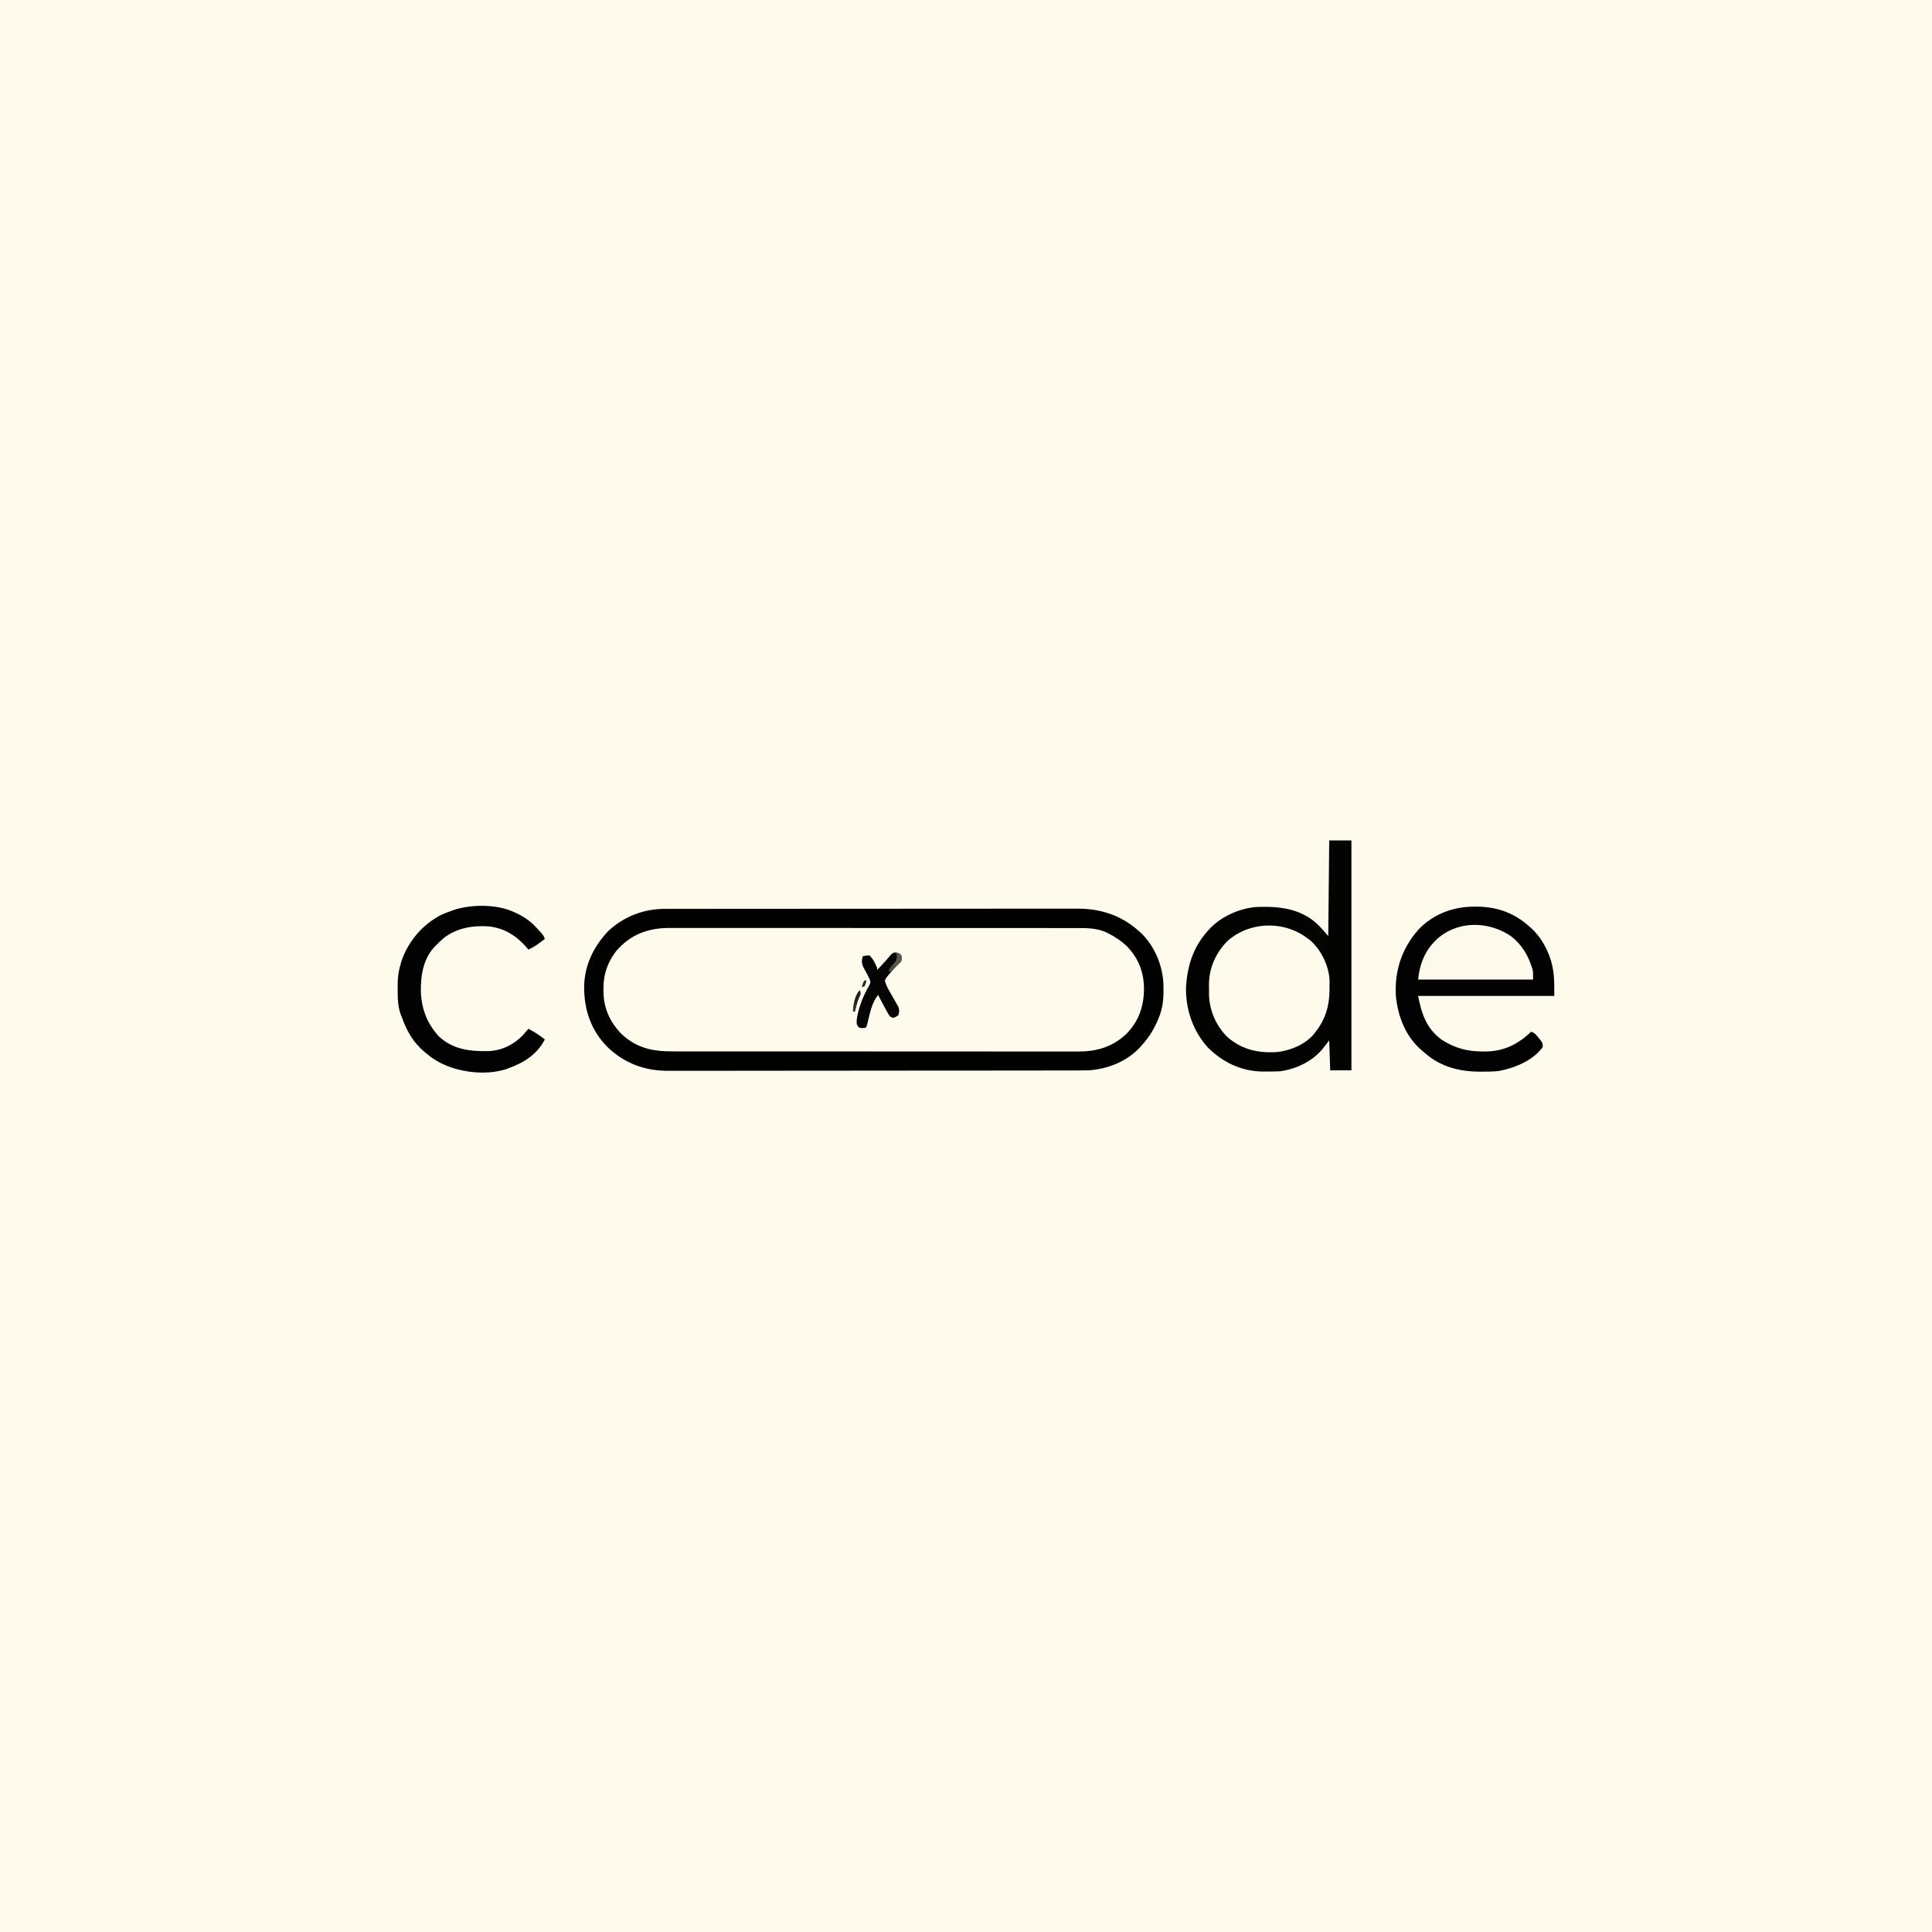
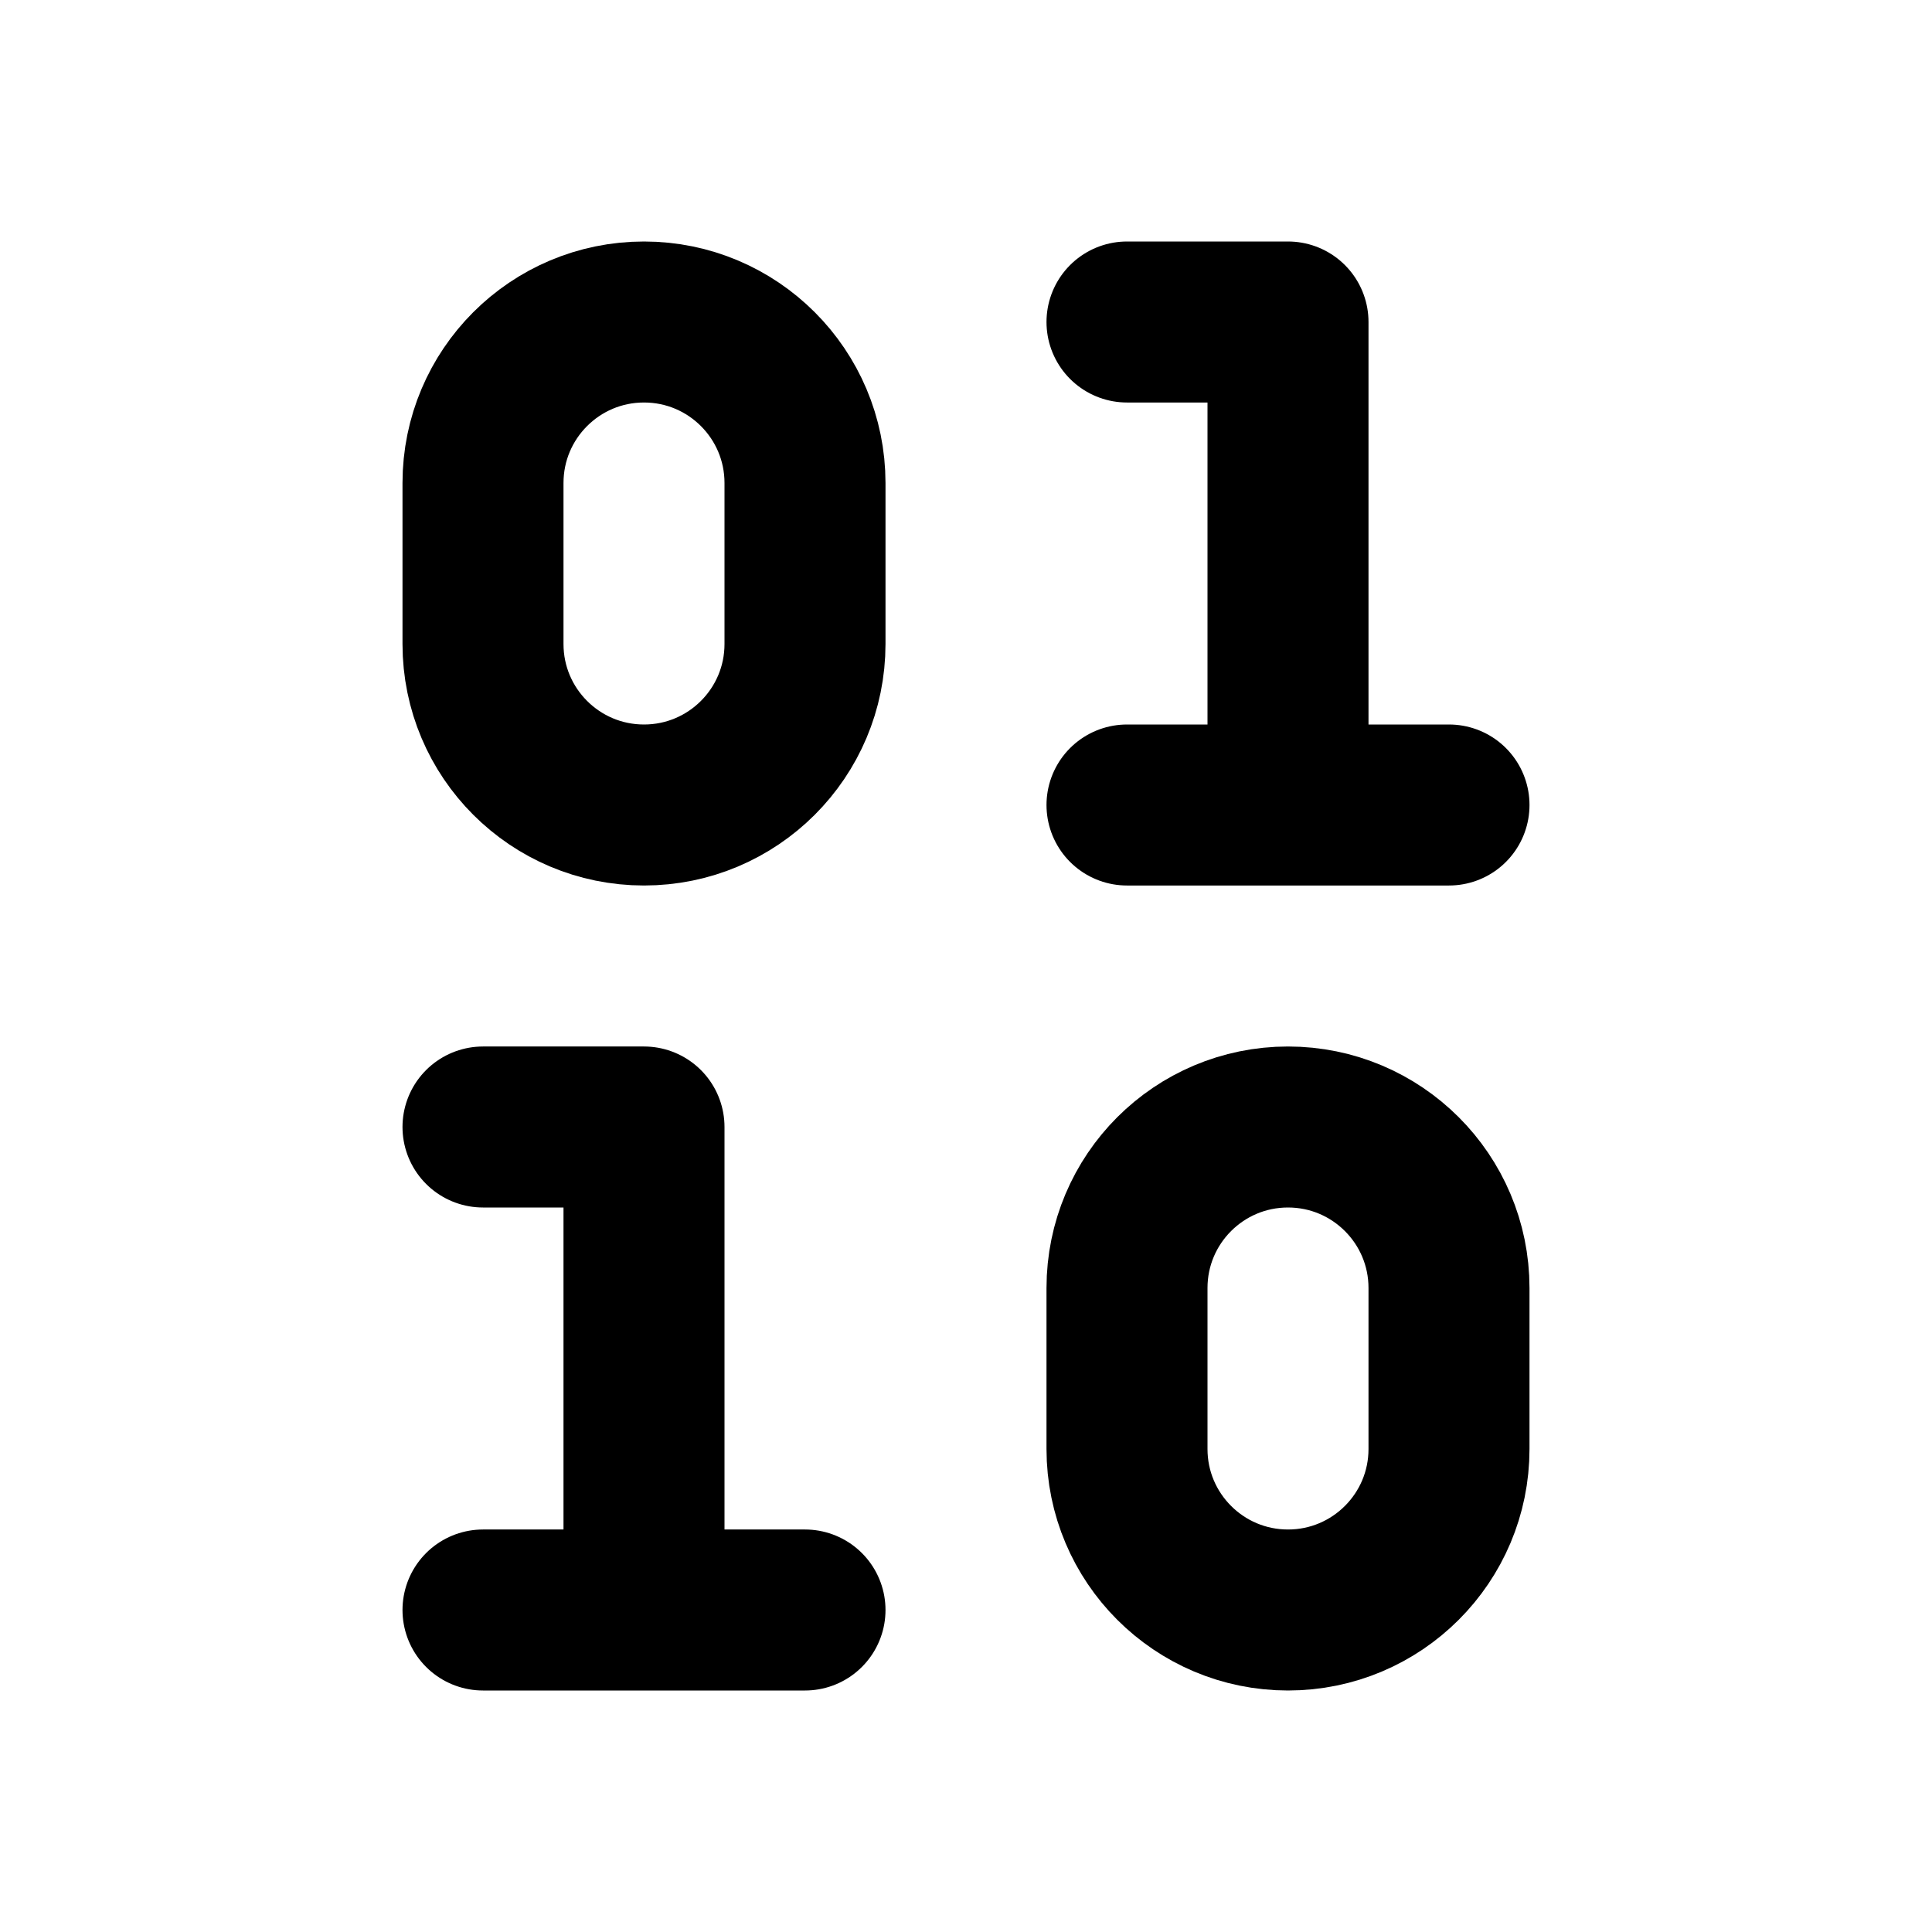
- <svg xmlns="http://www.w3.org/2000/svg" version="1.1" width="2000" height="2000">
-   <path d="M0 0 C660 0 1320 0 2000 0 C2000 660 2000 1320 2000 2000 C1340 2000 680 2000 0 2000 C0 1340 0 680 0 0 Z " fill="#FEFAEC" transform="translate(0,0)" />
-   <path d="M0 0 C1.148 -0.003 1.148 -0.003 2.32 -0.006 C4.883 -0.012 7.445 -0.01 10.008 -0.009 C11.865 -0.012 13.722 -0.015 15.579 -0.018 C20.68 -0.026 25.781 -0.028 30.882 -0.029 C36.385 -0.03 41.887 -0.038 47.39 -0.045 C59.421 -0.058 71.452 -0.064 83.483 -0.069 C90.997 -0.072 98.51 -0.076 106.024 -0.08 C126.83 -0.092 147.636 -0.103 168.442 -0.106 C169.787 -0.106 171.132 -0.107 172.477 -0.107 C173.825 -0.107 175.173 -0.107 176.521 -0.107 C179.225 -0.108 181.929 -0.108 184.633 -0.109 C185.304 -0.109 185.974 -0.109 186.665 -0.109 C208.402 -0.113 230.139 -0.129 251.875 -0.152 C274.87 -0.177 297.865 -0.19 320.859 -0.192 C333.389 -0.192 345.918 -0.198 358.448 -0.216 C369.117 -0.232 379.786 -0.237 390.455 -0.229 C395.897 -0.225 401.338 -0.226 406.78 -0.24 C411.767 -0.252 416.753 -0.251 421.74 -0.239 C423.539 -0.237 425.337 -0.24 427.136 -0.249 C450.832 -0.357 472.082 6.315 490.132 22.131 C490.82 22.724 491.508 23.317 492.217 23.928 C506.92 37.527 515.562 57.715 516.483 77.46 C516.869 90.594 516.494 102.027 511.132 114.131 C510.842 114.802 510.553 115.473 510.255 116.164 C506.123 125.599 501.157 133.52 494.132 141.131 C493.519 141.835 492.907 142.539 492.276 143.264 C478.715 158.011 458.79 165.841 439.132 167.131 C433.057 167.282 426.984 167.28 420.908 167.279 C419.05 167.282 417.192 167.286 415.334 167.29 C410.243 167.3 405.152 167.303 400.062 167.306 C394.565 167.31 389.069 167.32 383.573 167.328 C370.31 167.348 357.047 167.358 343.785 167.367 C337.534 167.371 331.283 167.377 325.033 167.382 C304.248 167.399 283.463 167.414 262.678 167.421 C261.335 167.421 259.993 167.422 258.65 167.422 C257.651 167.423 257.651 167.423 256.632 167.423 C253.259 167.424 249.886 167.425 246.513 167.427 C245.844 167.427 245.174 167.427 244.485 167.427 C222.782 167.435 201.079 167.459 179.377 167.491 C156.408 167.525 133.439 167.545 110.47 167.548 C97.958 167.551 85.447 167.559 72.935 167.585 C62.282 167.607 51.629 167.615 40.976 167.605 C35.545 167.6 30.113 167.602 24.681 167.622 C19.701 167.639 14.722 167.638 9.742 167.623 C7.948 167.62 6.154 167.625 4.36 167.637 C-20.014 167.788 -41.342 160.088 -59.083 142.936 C-76.082 125.818 -83.181 104.662 -83.181 80.87 C-82.9 58.764 -73.742 39.614 -58.743 23.506 C-42.959 8.319 -21.811 -0.055 0 0 Z " fill="#FEFAEC" transform="translate(687.8685,940.8686)" />
-   <path d="M0 0 C7.59 0 15.18 0 23 0 C23 78.54 23 157.08 23 238 C15.74 238 8.48 238 1 238 C0.67 227.77 0.34 217.54 0 207 C-3.465 211.455 -3.465 211.455 -7 216 C-18.018 229.09 -34.199 236.638 -51 239 C-55.504 239.271 -59.989 239.28 -64.5 239.25 C-65.659 239.258 -66.818 239.265 -68.012 239.273 C-90.014 239.224 -109.358 230.345 -125 215 C-141.075 197.829 -148.898 174.577 -148.223 151.203 C-146.703 129.343 -140.739 110.427 -126 94 C-125.483 93.39 -124.966 92.781 -124.434 92.152 C-112.305 78.808 -92.108 69.784 -74.261 68.858 C-51.428 68.142 -29.874 70.429 -12.375 86.562 C-8.265 90.525 -4.746 94.63 -1 99 C-0.67 66.33 -0.34 33.66 0 0 Z " fill="#030302" transform="translate(1376,870)" />
-   <path d="M0 0 C1.148 -0.003 1.148 -0.003 2.32 -0.006 C4.883 -0.012 7.445 -0.01 10.008 -0.009 C11.865 -0.012 13.722 -0.015 15.579 -0.018 C20.68 -0.026 25.781 -0.028 30.882 -0.029 C36.385 -0.03 41.887 -0.038 47.39 -0.045 C59.421 -0.058 71.452 -0.064 83.483 -0.069 C90.997 -0.072 98.51 -0.076 106.024 -0.08 C126.83 -0.092 147.636 -0.103 168.442 -0.106 C169.787 -0.106 171.132 -0.107 172.477 -0.107 C173.825 -0.107 175.173 -0.107 176.521 -0.107 C179.225 -0.108 181.929 -0.108 184.633 -0.109 C185.304 -0.109 185.974 -0.109 186.665 -0.109 C208.402 -0.113 230.139 -0.129 251.875 -0.152 C274.87 -0.177 297.865 -0.19 320.859 -0.192 C333.389 -0.192 345.918 -0.198 358.448 -0.216 C369.117 -0.232 379.786 -0.237 390.455 -0.229 C395.897 -0.225 401.338 -0.226 406.78 -0.24 C411.767 -0.252 416.753 -0.251 421.74 -0.239 C423.539 -0.237 425.337 -0.24 427.136 -0.249 C450.832 -0.357 472.082 6.315 490.132 22.131 C490.82 22.724 491.508 23.317 492.217 23.928 C506.92 37.527 515.562 57.715 516.483 77.46 C516.869 90.594 516.494 102.027 511.132 114.131 C510.842 114.802 510.553 115.473 510.255 116.164 C506.123 125.599 501.157 133.52 494.132 141.131 C493.519 141.835 492.907 142.539 492.276 143.264 C478.715 158.011 458.79 165.841 439.132 167.131 C433.057 167.282 426.984 167.28 420.908 167.279 C419.05 167.282 417.192 167.286 415.334 167.29 C410.243 167.3 405.152 167.303 400.062 167.306 C394.565 167.31 389.069 167.32 383.573 167.328 C370.31 167.348 357.047 167.358 343.785 167.367 C337.534 167.371 331.283 167.377 325.033 167.382 C304.248 167.399 283.463 167.414 262.678 167.421 C261.335 167.421 259.993 167.422 258.65 167.422 C257.651 167.423 257.651 167.423 256.632 167.423 C253.259 167.424 249.886 167.425 246.513 167.427 C245.844 167.427 245.174 167.427 244.485 167.427 C222.782 167.435 201.079 167.459 179.377 167.491 C156.408 167.525 133.439 167.545 110.47 167.548 C97.958 167.551 85.447 167.559 72.935 167.585 C62.282 167.607 51.629 167.615 40.976 167.605 C35.545 167.6 30.113 167.602 24.681 167.622 C19.701 167.639 14.722 167.638 9.742 167.623 C7.948 167.62 6.154 167.625 4.36 167.637 C-20.014 167.788 -41.342 160.088 -59.083 142.936 C-76.082 125.818 -83.181 104.662 -83.181 80.87 C-82.9 58.764 -73.742 39.614 -58.743 23.506 C-42.959 8.319 -21.811 -0.055 0 0 Z M-50.118 43.819 C-59.198 55.813 -63.272 68.025 -63.181 82.944 C-63.175 83.914 -63.17 84.885 -63.164 85.885 C-62.875 102.934 -56.641 116.765 -44.868 129.131 C-29.035 144.205 -12.311 147.596 8.723 147.519 C10.596 147.523 12.47 147.529 14.344 147.535 C19.468 147.55 24.592 147.546 29.716 147.538 C35.252 147.534 40.788 147.546 46.324 147.556 C57.159 147.573 67.994 147.574 78.83 147.569 C87.638 147.565 96.446 147.566 105.255 147.572 C107.136 147.573 107.136 147.573 109.056 147.574 C111.605 147.576 114.154 147.577 116.703 147.579 C133.811 147.589 150.919 147.593 168.026 147.585 C168.695 147.585 169.363 147.584 170.052 147.584 C175.479 147.582 180.906 147.579 186.334 147.576 C207.502 147.566 228.671 147.575 249.84 147.598 C273.645 147.624 297.45 147.637 321.255 147.63 C333.852 147.626 346.448 147.629 359.045 147.646 C369.767 147.661 380.489 147.661 391.211 147.644 C396.679 147.635 402.147 147.633 407.615 147.649 C412.626 147.662 417.636 147.658 422.647 147.638 C424.454 147.635 426.261 147.638 428.069 147.648 C447.16 147.751 463.526 143.103 477.876 129.67 C490.779 116.821 496.327 100.95 496.382 82.944 C496.361 65.917 490.973 51.676 479.132 39.131 C473.394 33.525 467.171 29.337 460.069 25.694 C459.433 25.364 458.797 25.034 458.141 24.693 C447.239 19.395 435.689 19.844 423.85 19.871 C421.986 19.868 420.121 19.864 418.257 19.859 C413.149 19.849 408.041 19.851 402.933 19.855 C397.419 19.858 391.904 19.849 386.389 19.841 C375.591 19.829 364.794 19.827 353.996 19.829 C345.218 19.831 336.441 19.829 327.664 19.825 C326.414 19.824 325.164 19.824 323.877 19.823 C321.338 19.822 318.8 19.821 316.261 19.819 C299.218 19.812 282.175 19.808 265.132 19.812 C264.465 19.812 263.799 19.812 263.113 19.812 C259.737 19.813 256.361 19.814 252.986 19.815 C251.98 19.815 251.98 19.815 250.954 19.815 C249.598 19.816 248.243 19.816 246.887 19.816 C225.792 19.822 204.697 19.814 183.603 19.795 C159.887 19.775 136.172 19.764 112.457 19.768 C99.906 19.77 87.354 19.767 74.803 19.753 C64.119 19.741 53.434 19.74 42.75 19.752 C37.3 19.758 31.851 19.759 26.401 19.747 C21.408 19.736 16.416 19.739 11.423 19.753 C9.621 19.756 7.819 19.753 6.017 19.745 C-16.566 19.652 -34.976 26.09 -50.118 43.819 Z " fill="#010100" transform="translate(687.8685,940.8686)" />
-   <path d="M0 0 C1.231 0.009 2.463 0.018 3.731 0.027 C23.68 0.406 41.395 6.888 56.25 20.438 C56.847 20.943 57.444 21.448 58.059 21.969 C70.535 33.264 79.151 50.86 81.25 67.438 C81.36 68.283 81.469 69.129 81.582 70 C82.406 77.555 82.25 84.754 82.25 92.438 C35.72 92.438 -10.81 92.438 -58.75 92.438 C-55.022 111.079 -50.185 126 -34.539 137.625 C-20.906 146.484 -7.613 150.03 8.625 149.938 C9.805 149.932 10.984 149.926 12.199 149.92 C30.462 149.547 45.211 142.115 58.25 129.438 C62.118 130.727 63.361 132.617 65.938 135.75 C66.746 136.716 67.554 137.681 68.387 138.676 C70.25 141.438 70.25 141.438 70.25 145.438 C60.245 159.191 41.502 167 25.176 170.058 C19.019 170.857 12.823 170.832 6.625 170.812 C5.912 170.811 5.2 170.81 4.466 170.809 C-16.232 170.713 -35.994 165.537 -51.75 151.438 C-52.482 150.846 -53.214 150.254 -53.969 149.645 C-71.311 135.242 -79.587 114.429 -81.75 92.438 C-83.275 66.69 -75.695 43.337 -58.539 23.938 C-43.139 7.59 -22.168 -0.195 0 0 Z " fill="#020202" transform="translate(1526.75,938.5625)" />
-   <path d="M0 0 C1.131 0.826 1.131 0.826 2.285 1.668 C3.316 2.39 4.348 3.112 5.41 3.855 C16.492 13.652 24.205 28.899 25.557 43.627 C25.65 46.646 25.646 49.648 25.598 52.668 C25.601 53.671 25.604 54.674 25.607 55.707 C25.493 71.822 21.321 85.915 11.285 98.668 C10.659 99.503 10.032 100.339 9.387 101.199 C0.278 111.9 -14.057 117.817 -27.715 119.668 C-47.106 121.138 -64.305 117.647 -79.473 104.781 C-91.544 93.404 -98.509 77.327 -99.148 60.828 C-99.165 58.462 -99.167 56.096 -99.152 53.73 C-99.172 52.558 -99.192 51.386 -99.213 50.178 C-99.203 32.869 -92.332 17.528 -80.379 5.105 C-58.658 -14.768 -24.017 -16.589 0 0 Z " fill="#FEFAEC" transform="translate(1350.715,969.332)" />
-   <path d="M0 0 C0.675 0.305 1.35 0.611 2.046 0.925 C9.969 4.622 16.984 9.301 22.875 15.812 C23.548 16.54 24.221 17.267 24.914 18.016 C30.735 24.392 30.735 24.392 31.875 27.812 C30.171 29.089 28.462 30.358 26.75 31.625 C25.323 32.687 25.323 32.687 23.867 33.77 C20.963 35.753 18.053 37.318 14.875 38.812 C13.858 37.618 13.858 37.618 12.82 36.398 C2.447 24.478 -10.086 16.557 -26.125 14.812 C-42.837 13.703 -59.277 16.38 -72.879 26.953 C-75.394 29.157 -77.776 31.434 -80.125 33.812 C-80.688 34.354 -81.252 34.895 -81.832 35.453 C-93.71 47.864 -96.592 64.775 -96.479 81.233 C-96.06 99.449 -90.324 114.786 -78.062 128.438 C-63.551 142.261 -45.465 144.346 -26.396 143.901 C-12.663 143.364 -0.202 137.245 9.207 127.363 C11.137 125.21 13.026 123.035 14.875 120.812 C20.968 124 26.486 127.54 31.875 131.812 C23.902 147.427 9.996 156.045 -6.125 161.812 C-7.084 162.164 -8.043 162.516 -9.031 162.879 C-30.292 169.295 -57.296 165.908 -76.678 155.875 C-81.524 153.251 -85.952 150.428 -90.125 146.812 C-90.898 146.192 -91.672 145.572 -92.469 144.934 C-104.347 134.98 -111.034 123.242 -116.125 108.812 C-116.456 108.022 -116.787 107.231 -117.128 106.417 C-120.499 97.611 -120.463 88.178 -120.438 78.875 C-120.454 77.69 -120.47 76.504 -120.486 75.283 C-120.491 67.363 -119.438 60.381 -117.125 52.812 C-116.772 51.65 -116.419 50.487 -116.055 49.289 C-108.641 29.245 -94.607 12.975 -75.68 2.996 C-72.205 1.417 -68.727 0.072 -65.125 -1.188 C-63.433 -1.806 -63.433 -1.806 -61.707 -2.438 C-43.216 -8.145 -17.741 -8.254 0 0 Z " fill="#020202" transform="translate(532.125,944.1875)" />
-   <path d="M0 0 C11.282 8.564 17.891 19.652 22.117 33.066 C22.427 33.993 22.427 33.993 22.742 34.938 C23.328 38.265 23.117 41.688 23.117 45.066 C-16.153 45.066 -55.423 45.066 -95.883 45.066 C-93.885 27.088 -87.855 12.936 -73.883 1.066 C-52.291 -16.046 -22.346 -14.988 0 0 Z " fill="#FDF9EB" transform="translate(1563.883,968.9336)" />
-   <path d="M0 0 C2.812 0.938 2.812 0.938 4.812 2.938 C5.375 5.625 5.375 5.625 4.812 8.938 C3.362 10.719 1.731 12.191 0.043 13.75 C-2.771 16.51 -5.274 19.437 -7.75 22.5 C-8.216 23.042 -8.682 23.584 -9.162 24.143 C-10.653 25.927 -10.653 25.927 -12.188 28.938 C-11.141 33.204 -9.3 36.776 -7.113 40.562 C-6.529 41.599 -5.944 42.635 -5.342 43.703 C-4.111 45.864 -2.871 48.021 -1.623 50.172 C-1.042 51.208 -0.462 52.245 0.137 53.312 C0.674 54.248 1.211 55.184 1.764 56.148 C3.05 59.57 2.882 61.467 1.812 64.938 C-1.188 66.938 -1.188 66.938 -3.562 67.562 C-6.188 66.938 -6.188 66.938 -8.5 63.875 C-9.421 62.243 -10.312 60.594 -11.188 58.938 C-11.885 57.647 -12.583 56.356 -13.281 55.066 C-15.274 51.369 -17.236 47.657 -19.188 43.938 C-25.886 51.918 -27.895 64.098 -30.391 74.051 C-31.188 76.938 -31.188 76.938 -32.188 77.938 C-37.532 78.402 -37.532 78.402 -39.879 76.738 C-42.203 73.54 -41.311 70.418 -40.887 66.645 C-38.685 54.97 -34.25 44.195 -28.312 33.953 C-26.908 30.993 -26.908 30.993 -27.77 27.98 C-29.638 23.97 -31.687 20.074 -33.885 16.236 C-36.274 11.751 -36.321 8.841 -35.188 3.938 C-31.938 3.125 -31.938 3.125 -28.188 2.938 C-24.409 6.284 -22.116 11.292 -20.188 15.938 C-20.188 16.598 -20.188 17.258 -20.188 17.938 C-17.207 15.047 -14.406 12.078 -11.688 8.938 C-10.792 7.918 -10.792 7.918 -9.879 6.879 C-8.441 5.228 -7.03 3.554 -5.625 1.875 C-3.188 -0.062 -3.188 -0.062 0 0 Z " fill="#050505" transform="translate(928.1875,986.0625)" />
-   <path d="M0 0 C5.75 0.75 5.75 0.75 8 3 C8.562 5.688 8.562 5.688 8 9 C5.927 11.63 3.503 13.786 1 16 C0.196 16.804 -0.609 17.609 -1.438 18.438 C-1.953 18.953 -2.469 19.469 -3 20 C-3.66 19.67 -4.32 19.34 -5 19 C-3.663 16.021 -2.161 14.001 0.125 11.688 C2.699 8.801 2.985 8.158 3.375 4.062 C3.251 3.052 3.127 2.041 3 1 C2.01 0.67 1.02 0.34 0 0 Z " fill="#595752" transform="translate(925,986)" />
-   <path d="M0 0 C0.688 1.562 0.688 1.562 1 4 C0.334 5.631 -0.343 7.259 -1.098 8.852 C-2.872 13.075 -3.87 17.569 -5 22 C-5.66 22 -6.32 22 -7 22 C-6.649 14.979 -5.21 5.21 0 0 Z " fill="#1D1D1B" transform="translate(890,1025)" />
-   <path d="M0 0 C0.66 0.33 1.32 0.66 2 1 C0.25 5.875 0.25 5.875 -2 7 C-2.66 6.67 -3.32 6.34 -4 6 C-2.848 3.532 -1.952 1.952 0 0 Z " fill="#4F4D49" transform="translate(924,999)" />
-   <path d="M0 0 C0.99 0.33 1.98 0.66 3 1 C2.34 3.64 1.68 6.28 1 9 C0.34 9 -0.32 9 -1 9 C-0.67 6.03 -0.34 3.06 0 0 Z " fill="#32312E" transform="translate(884,1038)" />
-   <path d="M0 0 C0.66 0 1.32 0 2 0 C1.188 2.938 1.188 2.938 0 6 C-0.99 6.33 -1.98 6.66 -3 7 C-1.125 1.125 -1.125 1.125 0 0 Z " fill="#242422" transform="translate(895,1015)" />
+ <svg xmlns="http://www.w3.org/2000/svg" width="512" height="512" viewBox="0 0 24 24" fill="#000000">
+   <g fill="none" stroke="#000000" stroke-linecap="round" stroke-linejoin="round" stroke-width="2">
+     <rect width="4" height="6" x="14" y="14" rx="2" />
+     <rect width="4" height="6" x="6" y="4" rx="2" />
+     <path d="M6 20h4m4-10h4M6 14h2v6m6-16h2v6" />
+   </g>
</svg>
